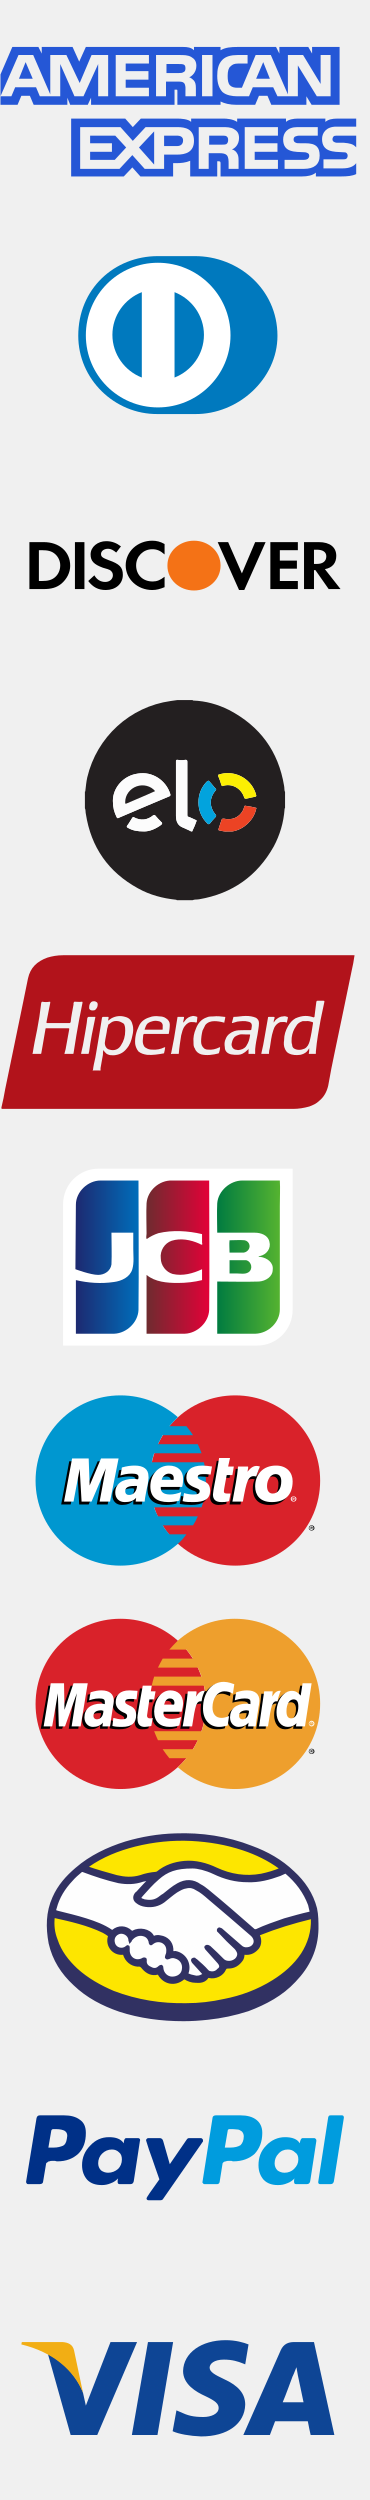
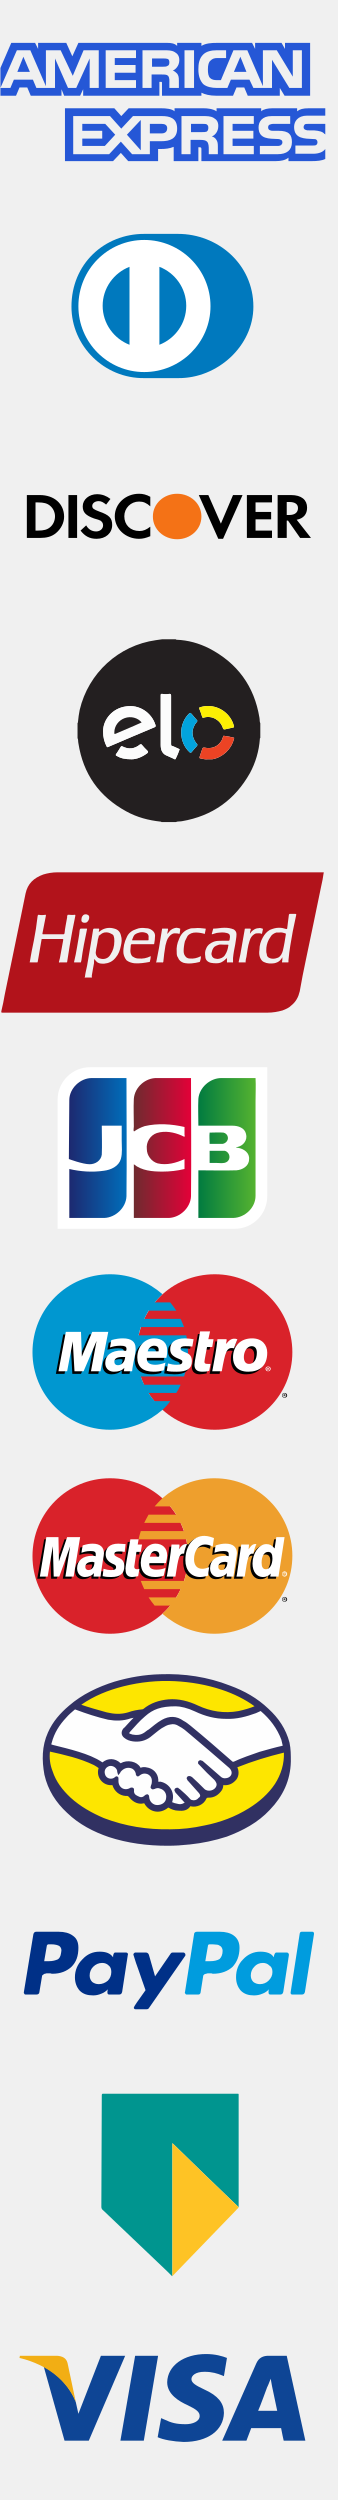
- <svg xmlns="http://www.w3.org/2000/svg" width="780" height="5271" viewBox="0 0 780 5271">
-   <svg width="752" height="471" viewBox="0 0 752 471">
+ <svg xmlns="http://www.w3.org/2000/svg" width="780" height="5772" viewBox="0 0 780 5772">
+   <svg width="752" height="471" viewBox="0 0 752 471" id="amex">
    <path fill="#2557D6" d="M555 131l-15 35h29l-14-35zm-168 21c3-1 4-4 4-8s-1-7-4-8-6-1-10-1h-26v19h26c4 0 7 0 10-2zM54 131l-14 35h29l-15-35zm669 224h-41v-19h40c4 0 7 0 9-2 1-1 2-3 2-6 0-2-1-4-2-5-2-2-4-2-8-2-19-1-44 0-44-28 0-12 8-26 30-26h42v-17h-39c-12 0-20 2-26 7v-7h-58c-9 0-20 2-25 7v-7H500v7c-9-6-22-7-29-7h-68v7c-6-6-21-7-30-7h-76l-17 18-16-18H150v122h111l18-19 17 19h69v-28h7c9 0 20-1 29-5v33h57v-32h3c3 0 4 1 4 4v28h172c11 0 22-2 29-8v8h54c12 0 23-1 31-5v-23c-5 7-15 11-28 11zm-350-29h-27v30h-41l-26-29-27 29h-83v-88h85l26 29 27-29h67c17 0 35 4 35 29 0 24-18 29-36 29zm126-4c3 4 4 8 4 16v18h-21v-11c0-6 0-14-4-18-3-3-8-4-15-4h-23v33h-21v-88h49c10 0 18 0 25 4s11 9 11 19c0 14-9 22-15 24 5 1 9 5 10 7zm87-36h-49v16h48v18h-48v17h49v19h-70v-88h70v18zm55 70h-41v-19h41c4 0 6-1 8-2 2-2 3-4 3-6 0-3-1-5-3-6s-4-2-7-2c-20-1-45 1-45-27 0-13 8-26 30-26h43v18h-39c-4 0-6 1-9 2-2 1-3 4-3 6 0 4 2 6 5 7 2 1 4 1 8 1h11c12 0 20 2 25 7 4 4 6 10 6 19 0 19-12 28-33 28zm110-12zm-274-57c-2-1-6-1-10-1h-26v19h26c4 0 7 0 10-1 3-2 4-5 4-9s-1-6-4-8zm236-1c-4 0-7 0-9 1-2 2-3 4-3 7s2 5 5 6c2 1 4 1 8 1h11c12 1 20 3 24 8 1 0 2 1 2 2v-25h-38zm-340 0h-27v22h27c8 0 13-4 13-12 0-7-5-10-13-10zm-183 0v16h46v18h-46v17h52l24-26-23-25h-53zm135 61v-70l-32 34 32 36zM192 206v15h176v-32h3c3 0 3 0 3 4v28h91v-7c8 4 19 7 34 7h39l8-19h18l8 19h74v-18l11 18h59V99h-58v14l-8-14h-61v14l-7-14h-81c-14 0-26 1-36 7v-7h-56v7c-6-6-14-7-23-7H181l-14 31-14-31H88v14l-7-14H26L1 157v46l38-87h31l36 83v-83h34l28 59 25-59h35v87h-21v-68l-31 68h-19l-30-68v68H84l-8-19H32l-8 19H1v18h36l8-19h18l8 19h71v-15l6 15h37l7-15zm277-80c7-7 18-10 32-10h21v18h-20c-8 0-12 2-16 6-4 3-6 10-6 20 0 9 1 16 5 20s10 5 15 5h10l29-69h32l36 83v-83h32l37 61v-61h21v87h-29l-40-65v65h-43l-9-19h-43l-8 19h-25c-10 0-23-2-31-9-7-8-11-18-11-34 0-13 2-25 11-34zm-43-10h22v87h-22v-87zm-97 0h48c11 0 19 0 26 4s11 9 11 19c0 14-10 22-15 24 4 1 8 5 10 7 3 4 4 8 4 16v17h-22v-11c0-5 1-12-3-17-3-3-8-3-15-3h-23v31h-21v-87zm-85 0h70v18h-49v16h48v18h-48v17h49v18h-70v-87z" />
  </svg>
-   <svg width="750" height="471" viewBox="0 0 750 471" y="471">
+   <svg width="750" height="471" viewBox="0 0 750 471" id="diners" y="471">
    <path fill="#0079BE" d="M585 237c0-99-83-168-174-168h-78c-92 0-168 69-168 168 0 91 76 166 168 165h78c91 1 174-74 174-165z" />
    <path fill="#FFF" d="M333 83c-84 0-152 68-152 153 0 84 68 152 152 152s153-68 153-152c0-85-69-153-153-153z" />
    <path fill="#0079BE" d="M237 235c0-41 26-76 62-90v180c-36-14-62-49-62-90zm131 90V145c36 14 62 49 62 90s-26 76-62 90z" />
  </svg>
-   <svg width="780" height="501" viewBox="0 0 780 501" y="942">
+   <svg width="780" height="501" viewBox="0 0 780 501" id="discover" y="942">
    <path fill="#F47216" d="M409 198c31 0 56 23 56 52v1c0 29-25 52-56 52s-56-23-56-52v-1c0-29 25-52 56-52z" />
    <path d="M321 198c9 0 17 2 26 7v22c-9-8-16-11-26-11-19 0-34 15-34 34 0 20 14 34 35 34 9 0 16-3 25-10v22c-10 4-17 6-26 6-31 0-56-23-56-52s25-52 56-52zm-97 1c12 0 22 4 31 11l-10 13c-6-5-11-8-17-8-9 0-15 5-15 11s3 8 16 13c23 8 30 15 30 31 0 19-15 32-36 32-16 0-27-6-37-19l13-12c5 9 13 14 23 14 9 0 16-6 16-14 0-5-2-8-6-11-2-1-7-3-15-5-19-7-26-14-26-28 0-16 15-28 33-28zm235 2h22l29 66 28-66h22l-45 101h-11M158 201h20v99h-20m412-99h58v17h-38v22h36v17h-36v26h38v17h-58m115-42c16-3 24-13 24-28 0-18-13-29-37-29h-31v99h21v-40h3l28 40h25l-33-42zm-17-11h-6v-30h6c13 0 20 5 20 14 0 10-7 16-20 16zM92 201H62v99h30c16 0 27-3 37-11 12-10 19-24 19-38 0-30-23-50-56-50zm24 74c-7 6-15 8-28 8h-6v-65h6c13 0 21 2 28 8s11 15 11 24c0 10-4 19-11 25z" />
  </svg>
-   <svg width="780" height="501" viewBox="0 0 780 501" y="1443">
+   <svg width="780" height="501" viewBox="0 0 780 501" id="elo" y="1443">
    <path fill="#231F20" d="M374 33h32c0 1 1 0 1 1 27 1 52 8 76 20 65 34 104 87 116 160 1 5 0 9 2 13v34c-1 0-1 1-1 2-2 28-10 55-23 79-35 62-87 99-157 111-5 1-10 0-14 2h-33c-1-1-2-1-2-1-28-3-55-10-80-24-62-34-99-86-110-157-1-4 0-8-2-12v-35c1 0 1-1 1-2 1-9 2-19 4-28 20-85 90-149 176-161 5-1 9-1 14-2zM238 246c0 14 3 24 8 34 1 2 2 3 5 1 35-15 70-30 106-45 2-1 3-2 2-5-9-29-38-48-68-43-31 4-53 30-53 57zm133-25v56c0 12 4 21 15 25 6 3 12 5 17 8 2 0 3 0 3-2 3-6 6-13 8-19 1-2 1-2-1-3-5-2-10-5-16-7-2 0-2-2-2-4v-31-81c0-3-1-4-4-4-5 1-11 1-17 0-3 0-3 1-3 4v58zm109 89h10c24-4 45-24 50-47 1-2 1-3-1-3-7-2-14-3-21-4-2-1-2 0-3 2-1 3-2 6-3 8-8 15-24 21-40 17-3 0-4 0-5 3l-6 18c-1 3 0 4 2 4 6 1 11 3 17 2zm-40-107c-1 0-2 1-3 1-25 24-25 66 1 90 2 1 2 1 4 0 4-5 8-10 13-15 1-2 1-4-1-5-13-16-13-35 1-51 1-1 1-2 0-3-5-5-9-11-14-16l-1-1zm40-16c-6 0-12 1-18 3-2 0-2 1-2 3 3 7 5 13 7 20 1 1 2 2 3 1 19-6 39 5 45 25 1 2 2 2 4 2 6-1 12-3 18-4 3 0 4-2 3-4-7-27-32-46-60-46zM304 310c11 0 24-5 36-14 2-2 3-4 0-6-4-4-9-9-13-14-1-1-2-1-4 0-12 10-26 12-41 4-1-1-2 0-3 1-4 6-7 12-11 17-1 2-1 3 1 4 10 6 20 8 35 8z" />
    <path fill="#FCFCFC" d="M238 246c0-28 22-54 53-58 30-5 59 14 68 43 1 3 0 4-2 5-36 15-71 30-106 45-3 2-4 1-5-1-5-10-8-20-8-35zm89-21c-9-11-25-15-39-10s-24 18-24 33c0 4 0 4 3 3l42-18c6-3 12-5 18-8zm44-4v-58c0-3 0-4 3-4 6 1 12 1 17 0 3 0 4 1 4 4v112c0 2 0 4 2 4 6 2 11 5 16 7 2 1 2 1 1 3-2 6-5 13-8 19 0 2-1 2-3 2-5-3-11-5-17-8-11-4-15-13-15-25v-56z" />
    <path fill="#EC4324" d="M480 310c-6 1-11-1-17-2-2 0-3-1-2-4l6-18c1-3 2-3 5-3 16 4 32-2 40-17 1-2 2-5 3-8 1-2 1-3 3-2 7 1 14 2 21 4 2 0 2 1 1 3-5 23-26 43-50 47h-10z" />
    <path fill="#02A3DD" d="M440 203l1 1c5 5 9 11 14 16 1 1 1 2 0 3-14 16-14 35-1 51 2 1 2 3 1 5-5 5-9 10-13 15-2 1-2 1-4 0-26-24-26-66-1-90 1 0 2-1 3-1z" />
    <path fill="#FCEF03" d="M480 187c28 0 53 19 60 46 1 2 0 4-3 4-6 1-12 3-18 4-2 0-3 0-4-2-6-20-26-31-45-25-1 1-2 0-3-1-2-7-4-13-7-20 0-2 0-3 2-3 6-2 12-3 18-3z" />
    <path fill="#FCFCFC" d="M304 310c-15 0-25-2-35-8-2-1-2-2-1-4 4-5 7-11 11-17 1-1 2-2 3-1 15 8 29 6 41-4 2-1 3-1 4 0 4 5 9 10 13 14 3 2 2 4 0 6-12 9-25 14-36 14z" />
    <path fill="#231F20" d="M327 225c-6 3-12 5-18 8l-42 18c-3 1-3 1-3-3 0-15 10-28 24-33s30-1 39 10z" />
  </svg>
-   <svg width="752" height="471" viewBox="0 0 752 471" y="1944">
+   <svg width="752" height="471" viewBox="0 0 752 471" id="hipercard" y="1944">
    <g fill="#B2131B">
      <path d="M436 70h309c3 0 3 0 2 3-1 9-3 18-5 27l-18 87c-6 29-12 57-18 86-5 24-10 48-14 72-3 13-9 24-19 32-6 6-13 9-21 12-11 3-22 5-34 5H6c-3 0-3 0-3-3 3-13 6-26 8-39l18-87c7-32 13-65 20-97 3-16 7-33 10-49 5-23 19-36 41-44 10-3 21-5 33-5h303zm-50 142c1-3 1-7 2-10 0-2 0-2-1-2h-12c-1 0-1 1-1 2-2 14-5 29-7 43-2 10-4 21-6 31-1 2-1 3 1 2h13c1 1 1 0 2-1 1-13 3-25 5-38 2-7 3-14 8-20 4-5 9-9 16-8 2 0 5 0 7 1 1 0 1 0 2-1 0-3 1-6 1-9v-2c-3-1-6-2-9-2-7 1-13 4-17 10-1 1-2 3-4 4zm191 0c0-4 1-7 2-10 0-2-1-2-2-2h-10c-2 0-2 0-2 2-2 13-5 27-7 40-2 12-4 23-7 35 0 1 0 1 1 1h14c1 0 2 0 1-1 0-4 1-8 2-12 2-12 3-24 7-36 2-8 7-15 15-18h1c4 0 8-1 12 1 1 0 1 0 1-1 1-3 1-6 2-9 0-1 0-2-1-2-3-1-6-2-9-1-5 0-9 2-13 5-3 2-5 5-7 8zm-454 1H99c-1 0-1-1-1-2 3-14 5-27 8-41 0-1 0-2-1-2-6 1-11 1-16 0-1 0-1 1-2 2-1 10-3 20-4 30-3 18-6 35-10 53-1 7-3 15-4 23-1 2-1 2 2 2h14c1 0 2 0 2-1 1-6 2-11 3-17 2-11 4-23 6-35 0-1 0-1 2-1h46c2 0 2 0 2 2l-6 33c-1 6-2 12-4 18 0 1 0 2 2 1h15c1 0 2 0 2-1 2-13 4-26 6-38 4-23 8-46 13-69 0-2 0-2-2-2-4 1-9 0-14 0-2 0-2 0-3 3v3c-2 12-5 25-6 37-1 1-1 2-2 2h-24zm529 53c0 4 0 8-1 11 0 1 0 1 1 1h12c2 0 2 0 2-1v-4c2-23 6-45 10-67 3-13 5-25 8-38 0-1 0-2-2-2h-13c-1 0-1 0-2 2-1 10-3 21-4 32-1 1-1 1-2 1-6-2-11-3-17-3-7 0-14 2-21 5-7 4-12 10-16 17-5 9-8 18-8 29-1 6-1 13 2 19 2 4 4 7 8 9 8 4 16 4 24 3 5-1 10-3 14-7 2-2 3-4 5-7zm-424-58c0-3 1-4 1-6 0-1 0-2-1-2h-11c-1 0-2 1-2 2-1 8-3 17-4 25-3 20-7 40-10 59-2 9-4 17-5 26-1 1-1 2 1 1h13c1 1 2 0 2-1v-4c2-10 3-19 5-28 0-3 0-7 1-10 1 1 1 2 2 3 2 2 4 5 7 6 4 2 8 2 13 2 11-1 20-5 27-14 7-8 10-17 12-27 2-8 3-16 0-25-2-8-7-13-15-15-10-3-20-2-29 3-2 1-4 3-7 5zm297 59s0 1-1 1v9c0 1 0 2 1 1h11c1 1 2 0 2-1v-9c1-11 3-21 5-31 1-8 3-16 3-24 0-5-2-8-6-11-7-3-14-4-22-4s-17 2-25 2c-1 0-1 0-1 1-1 4-2 7-3 11 0 1 0 1 1 1 4-1 7-2 10-3 8-1 16-2 23 0 5 1 8 3 8 9 0 2-1 5-1 7 0 1-1 2-2 2h-15c-7 0-13 0-19 2-8 3-15 8-18 16-3 6-3 12-2 18 0 8 5 13 13 15 5 1 9 1 13 1 5 0 10-1 14-4 4-2 7-6 11-9zm-196-31h25c1 0 2 0 2-1 1-6 2-12 2-19 0-5-3-10-8-13-4-3-9-4-13-4-8-1-15-1-22 2-10 3-18 9-22 18-6 12-9 25-8 38 1 6 3 11 7 16 5 4 11 6 18 7 12 1 24-1 35-3 1 0 1-1 1-1 1-4 2-8 2-11 1-1 0-1-1-1-8 4-17 6-27 5-4 0-8-1-11-3-2-1-4-2-5-4-2-3-3-7-3-11 0-5 1-9 1-13 0-1 1-2 2-2h25zm135 28h-1c-8 4-16 6-25 5-3 0-5-1-7-2-5-4-7-9-7-15 0-7 1-15 3-23l6-12c5-6 12-8 19-8 6 0 13 1 20 3 1 1 1 0 1-1 1-3 1-6 2-10 0-1 0-1-1-1-8-1-16-2-24-1-5 0-10 0-14 2-12 4-19 13-23 24-4 9-6 19-5 29 0 5 0 9 3 13 2 6 7 10 13 12 12 3 25 1 37-2 0-1 1-1 1-2 1-3 2-7 2-11zm-271-64h-6c-2 0-2 1-3 3-1 13-4 26-6 39-2 12-4 23-7 35 0 1 0 1 1 1h14c1 0 1 0 1-1s1-3 1-4c3-24 8-48 13-72 0-1 0-1-1-1h-7zm13-26c0-3-1-5-4-6-1-1-3-1-5-1s-4 1-5 2c-4 4-4 8-4 13 0 1 1 2 2 3 2 2 9 2 11 0 3-3 5-6 5-11z" />
      <path d="M645 209c5-1 10 1 14 2 1 1 1 1 1 2-2 13-4 26-7 38-2 7-5 13-11 16-7 3-16 4-23-1-2-2-3-4-3-7-2-5-1-10-1-15 1-9 4-17 9-24 3-6 8-9 14-11h7zm-381 20c0 12-3 22-9 31-5 9-15 12-24 9-6-1-10-7-10-14 1-10 4-20 5-30 1-2 1-4 2-7 0-1 0-2 1-2 4-3 7-6 12-7 6-1 11 0 16 3 2 1 4 2 5 4 2 5 2 9 2 13zm253 8h8c2 0 3 0 2 3-1 7-3 14-7 20-2 4-5 6-9 8-3 1-6 2-9 2-2 0-4-1-6-1-3-1-6-3-7-7-1-2-1-5 0-8 1-5 3-9 6-12 3-2 5-3 8-4 4-2 9-1 14-1zm-193-10h-18c-1 0-1 0-1-1 2-5 3-9 6-12 4-3 7-4 11-5s8-1 12 0c6 1 10 5 9 12v5c0 1-1 1-2 1h-17zm253-15zm-191 0v0z" />
    </g>
  </svg>
-   <svg width="750" height="471" viewBox="0 0 750 471" y="2415">
+   <svg width="750" height="471" viewBox="0 0 750 471" id="jcb" y="2415">
    <path fill="#FFF" d="M617 347c0 41-33 75-75 75H133V124c0-41 33-75 75-75h409v298z" />
-     <linearGradient id="a" gradientUnits="userSpaceOnUse" x1="824.742" y1="333.781" x2="825.742" y2="333.781" gradientTransform="matrix(132.8743 0 0 -323.0226 -109129.53 108054.602)">
+     <linearGradient id="afa" gradientUnits="userSpaceOnUse" x1="824.742" y1="333.781" x2="825.742" y2="333.781" gradientTransform="matrix(132.8743 0 0 -323.0226 -109129.53 108054.602)">
      <stop offset="0" stop-color="#007B40" />
      <stop offset="1" stop-color="#55B330" />
    </linearGradient>
-     <path fill="url(#a)" d="M484 242h35c12 3 15 20 4 26-7 4-16 2-23 2h-16v-28zm42-32c2 9-7 17-15 16h-27c0-9-1-18 0-26 11 0 22-1 32 0 5 1 9 5 10 10zm64-136c1 17 0 36 0 54v218c0 27-24 50-51 51h-81V287c29 0 58 1 88 0 14-1 29-10 29-25 2-15-12-25-26-27-5 0-5-2 0-2 13-3 23-16 19-30-3-14-18-19-31-19h-79c0-21-1-41 0-62 2-26 27-48 53-48h79z" />
-     <linearGradient id="b" gradientUnits="userSpaceOnUse" x1="824.755" y1="333.782" x2="825.748" y2="333.782" gradientTransform="matrix(133.4307 0 0 -323.0203 -109887.688 108053.82)">
+     <path fill="url(#afa)" d="M484 242h35c12 3 15 20 4 26-7 4-16 2-23 2h-16v-28zm42-32c2 9-7 17-15 16h-27c0-9-1-18 0-26 11 0 22-1 32 0 5 1 9 5 10 10zm64-136c1 17 0 36 0 54v218c0 27-24 50-51 51h-81V287c29 0 58 1 88 0 14-1 29-10 29-25 2-15-12-25-26-27-5 0-5-2 0-2 13-3 23-16 19-30-3-14-18-19-31-19h-79c0-21-1-41 0-62 2-26 27-48 53-48h79z" />
+     <linearGradient id="afb" gradientUnits="userSpaceOnUse" x1="824.755" y1="333.782" x2="825.748" y2="333.782" gradientTransform="matrix(133.4307 0 0 -323.0203 -109887.688 108053.82)">
      <stop offset="0" stop-color="#1D2970" />
      <stop offset="1" stop-color="#006DBA" />
    </linearGradient>
-     <path fill="url(#b)" d="M160 125c0-27 25-51 52-51h80c0 91 1 182 0 273-1 26-25 49-51 50h-81V284c26 6 53 8 80 4 16-2 34-10 39-27 4-14 2-29 2-43v-34h-46c0 22 1 45 0 67-2 14-15 22-28 22-16 0-48-12-48-12 0-42 1-94 1-136z" />
-     <linearGradient id="c" gradientUnits="userSpaceOnUse" x1="824.742" y1="333.781" x2="825.741" y2="333.781" gradientTransform="matrix(132.9583 0 0 -323.0276 -109347.922 108056.266)">
+     <path fill="url(#afb)" d="M160 125c0-27 25-51 52-51h80c0 91 1 182 0 273-1 26-25 49-51 50h-81V284c26 6 53 8 80 4 16-2 34-10 39-27 4-14 2-29 2-43v-34h-46c0 22 1 45 0 67-2 14-15 22-28 22-16 0-48-12-48-12 0-42 1-94 1-136z" />
+     <linearGradient id="afc" gradientUnits="userSpaceOnUse" x1="824.742" y1="333.781" x2="825.741" y2="333.781" gradientTransform="matrix(132.9583 0 0 -323.0276 -109347.922 108056.266)">
      <stop offset="0" stop-color="#6E2B2F" />
      <stop offset="1" stop-color="#E30138" />
    </linearGradient>
-     <path fill="url(#c)" d="M310 197c-3 1-1-8-1-11 0-21-1-43 0-64 2-27 27-49 54-48h78c0 91 1 182 0 273-1 26-25 49-51 50h-81V273c18 15 43 17 66 17 17 0 35-2 51-6v-23c-19 9-41 15-62 10-14-4-25-18-25-33-2-16 8-32 23-37 19-6 40-2 58 6 4 2 8 5 6-2v-18c-30-7-62-9-92-2-9 3-17 7-24 12z" />
+     <path fill="url(#afc)" d="M310 197c-3 1-1-8-1-11 0-21-1-43 0-64 2-27 27-49 54-48h78c0 91 1 182 0 273-1 26-25 49-51 50h-81V273c18 15 43 17 66 17 17 0 35-2 51-6v-23c-19 9-41 15-62 10-14-4-25-18-25-33-2-16 8-32 23-37 19-6 40-2 58 6 4 2 8 5 6-2v-18c-30-7-62-9-92-2-9 3-17 7-24 12z" />
  </svg>
-   <svg width="750" height="471" viewBox="0 0 750 471" y="2886">
+   <svg width="750" height="471" viewBox="0 0 750 471" id="maestro" y="2886">
    <path fill="#D9222A" d="M675 236c0 99-80 179-179 179-100 0-180-80-180-179 0-100 80-180 180-180 99 0 179 80 179 180" />
    <path fill="#0097D0" d="M357 349c-5-6-10-12-14-19h64c4-6 7-12 10-19h-84c-3-6-6-12-8-19h100c6-17 9-37 9-56 0-14-1-26-4-39H320c1-6 3-12 5-19h100c-2-6-5-12-8-19h-84c3-6 6-12 10-19h64c-4-6-9-13-14-19h-36c5-6 12-13 18-19-32-28-74-46-121-46-99 0-179 80-179 180 0 99 80 179 179 179 47 0 89-18 121-46 7-6 13-13 18-20h-36" />
    <path d="M651 336c0-4 3-6 6-6s6 2 6 6c0 3-3 5-6 5s-6-2-6-5zm6 4c2 0 4-2 4-4 0-3-2-5-4-5-3 0-5 2-5 5 0 2 2 4 5 4zm-1-2h-1v-5h3c1 1 1 1 1 2 0 0 0 1-1 1l1 2h-1l-1-2h-1v2zm0-3h2c0-1 0-1-1-1h-1v1zm-284-51c-7 2-15 3-22 3-25 0-39-11-39-33 0-26 17-44 40-44 18 0 30 10 30 27 0 5-1 10-3 18h-44c-2 11 6 15 19 15 8 0 15-1 23-4l-4 18zm-12-44c0-2 3-13-10-13-7 0-12 4-14 13h24zm28-5c0 9 5 16 17 21 9 3 10 4 10 8s-4 7-13 7c-6 0-13-1-20-3l-3 17c6 1 16 2 24 2 24 0 35-8 35-25 0-10-5-16-16-21-10-3-11-4-11-8s4-6 11-6c5 0 11 1 17 1l3-17c-6-1-15-1-20-1-26 0-35 11-34 25m-89 51h-18v-8c-6 6-13 9-24 9-12 0-20-8-20-20 0-18 14-29 39-29 3 0 6 0 10 1v-5c0-5-3-7-14-7-10 0-17 2-24 3l3-16c12-3 19-4 27-4 20 0 30 7 30 21 0 4-1 12-2 15-1 5-6 33-7 40zm-16-33c-2-1-4-1-5-1-13 0-19 4-19 12 0 4 3 7 8 7 9 0 16-7 16-18zm194 32c-6 1-11 2-16 2-11 0-18-6-18-16 0-3 3-16 3-20 1-4 11-57 11-57h22l-3 17h11l-3 19h-11s-7 31-7 33c0 4 3 6 8 6 2 0 4 0 6-1l-3 17m99-75c-16 0-29 6-36 18l6-17c-12-4-19 2-26 11l-2 2v-13h-21c-3 23-8 47-12 70l-1 5h23c2-12 3-21 5-29 5-21 13-27 25-24-3 6-4 13-4 20 0 19 10 34 35 34s43-13 43-44c0-19-12-33-35-33zm-6 59c-8 0-13-7-13-17 0-11 7-25 18-25 9 0 12 8 12 15 0 17-6 27-17 27zm-343 17h-23l13-70-30 70h-20l-4-70-14 70h-20l17-91h35l3 51 22-51h38l-17 91" />
    <path fill="#FFF" d="M613 274c0-3 3-5 6-5s6 2 6 5c0 4-3 6-6 6s-6-2-6-6zm6 5c2 0 4-2 4-5 0-2-2-4-4-4s-4 2-4 4 2 5 4 5zm-1-2h-1v-5h3c1 0 1 1 1 1 0 1 0 1-1 2l1 2h-1l-1-2h-1v2zm0-3h2v-1h-2v1zm-240 4c-8 2-15 3-23 3-25 0-38-11-38-33 0-25 17-44 39-44 19 0 30 11 30 27 0 5 0 11-2 18h-45c-1 11 6 16 20 16 7 0 15-2 23-5l-4 18zm-12-44c0-1 3-13-10-13-7 0-13 5-15 13h25zm27-5c0 10 5 16 17 21 10 4 11 5 11 8 0 5-4 7-13 7-7 0-13-1-20-3l-3 17c6 2 15 2 23 2 24 0 35-7 35-24 0-11-4-17-16-21-9-4-10-5-10-8 0-4 3-6 11-6 4 0 10 0 16 1l3-17c-6-1-15-2-20-2-25 0-34 11-34 25m-88 51h-19l1-8c-6 7-14 9-24 9-12 0-20-8-20-20 0-18 14-29 39-29 3 0 6 1 9 1 1-2 1-3 1-5 0-5-4-7-14-7-11 0-18 2-24 4l3-17c11-3 19-4 27-4 19 0 29 8 29 22 1 4-1 11-1 15-1 4-7 33-7 39zm-17-33h-5c-12 0-19 3-19 11 0 5 3 8 8 8 10 0 16-8 17-19zm195 32c-7 2-11 2-16 2-12 0-18-5-18-16 0-3 2-16 3-20 1-3 10-57 10-57h23l-4 18h12l-3 18h-12s-6 31-6 34c0 4 2 5 8 5h6l-3 16m110-42c0 16-7 26-18 26-8 0-12-6-12-16 0-12 7-25 18-25 9 0 12 7 12 15zm24 0c0-18-12-33-35-33-27 0-44 18-44 44 0 18 10 33 35 33 26 0 44-13 44-44zm-115-31c-2 23-7 46-11 69l-1 5h22c8-44 11-57 28-53l8-21c-12-4-19 2-26 11 0-4 2-8 1-11h-21m-270 74h-22l13-70-30 70h-21l-4-69-13 69h-20l17-91h35l2 57 24-57h37l-18 91" />
  </svg>
-   <svg width="750" height="471" viewBox="0 0 750 471" y="3357">
+   <svg width="750" height="471" viewBox="0 0 750 471" id="mastercard" y="3357">
    <path fill="#D9222A" d="M434 236c0 99-80 179-180 179-99 0-179-80-179-179 0-100 80-180 179-180 100 0 180 80 180 180" />
    <path fill="#EE9F2D" d="M495 56c-46 0-88 18-120 46-6 6-13 13-18 19h36c5 6 10 13 14 19h-64c-4 7-7 13-10 19h84c3 7 6 13 8 19H325c-2 7-4 13-5 19h110c3 13 4 25 4 38 0 20-3 40-9 58H325c2 6 5 12 8 19h84c-3 6-6 12-10 19h-64c4 6 9 13 14 19h36c-5 6-12 13-18 19 32 28 74 46 120 46 100 0 180-80 180-180 0-99-80-179-180-179" />
    <path d="M651 336c0-4 3-6 6-6s6 2 6 6c0 3-3 5-6 5s-6-2-6-5zm6 4c2 0 4-2 4-4 0-3-2-5-4-5-3 0-5 2-5 5 0 2 2 4 5 4zm-1-2h-1v-5h3c1 1 1 1 1 2 0 0 0 1-1 1l1 2h-1l-1-2h-1v2zm0-3h2c0-1 0-1-1-1h-1v1zm-443-80h-5c-11 0-16 4-16 11 0 5 2 8 7 8 8 0 13-8 14-19zm14 33h-16v-8c-5 7-12 9-20 9-11 0-18-8-18-20 0-18 12-28 34-28h8c1-2 1-3 1-5 0-4-4-6-13-6s-17 2-20 3c0-1 2-17 2-17 10-2 16-4 24-4 16 0 25 8 25 22 0 4 0 9-1 15-2 11-6 34-6 39zm-62 0h-20l11-70-25 70h-13l-2-69-11 69H86l16-91h28l1 51 18-51h31l-15 91m355-33h-5c-11 0-16 4-16 11 0 5 2 8 7 8 8 0 13-8 14-19zm14 33h-16v-8c-5 7-12 9-20 9-11 0-18-8-18-20 0-18 12-28 34-28h8c1-2 1-3 1-5 0-4-4-6-13-6s-17 2-20 3c0-1 2-17 2-17 10-2 16-4 24-4 16 0 25 8 25 22 0 4 0 9-1 15-2 11-6 34-6 39zm-221-1c-5 2-9 2-14 2-10 0-15-5-15-16 0-3 1-12 3-20 1-6 8-50 8-50h19l-2 11h12l-3 18h-11c-3 14-6 32-6 34 0 4 2 5 7 5h5l-3 16m60-1c-7 2-13 3-20 3-22 0-33-11-33-33 0-25 14-44 34-44 16 0 26 11 26 27 0 6-1 11-2 18h-39c-1 11 6 16 17 16 7 0 13-2 20-5l-3 18zm-11-43c0-2 2-14-9-14-6 0-11 5-13 14h22zm-124-5c0 9 5 15 15 20 8 4 9 5 9 8 0 5-3 7-11 7-6 0-11-1-17-3 0 0-3 16-3 17 5 1 8 2 20 2 21 0 30-7 30-24 0-10-4-16-13-21-8-4-9-5-9-8 0-4 3-6 9-6 4 0 9 0 14 1l3-17c-5-1-13-2-17-2-22 0-30 12-30 26m230-24c5 0 10 2 17 5l3-19c-3-2-13-8-21-8-13 0-24 6-32 17-11-4-16 4-22 11l-5 2c1-3 1-5 1-8h-18c-3 23-7 46-10 69l-1 5h19c4-21 5-35 6-44l8-4c1-4 4-5 11-5-1 5-1 10-1 15 0 24 13 39 34 39 5 0 10 0 17-2l4-21c-7 3-12 5-17 5-11 0-18-9-18-22 0-21 10-35 25-35" />
    <path fill="#FFF" d="M170 283h-19l11-70-25 70h-13l-2-70-12 70H92l15-91h28l1 56 19-56h30l-15 91" />
    <path d="M633 197l-5 26c-5-7-11-12-18-12-10 0-19 8-25 19-8-2-17-5-17-5 1-6 1-10 1-11h-18c-2 23-6 46-10 69l-1 5h20c2-17 4-31 6-42 7-6 10-12 17-11-3 7-5 15-5 24 0 18 9 30 23 30 8 0 13-2 18-8l-1 7h19l15-91h-19zm-25 74c-6 0-10-5-10-15 0-14 6-24 15-24 7 0 11 5 11 14 0 15-7 25-16 25z" />
    <path fill="#FFF" d="M218 250c-2 0-3-1-4-1-11 0-17 4-17 12 0 4 3 7 7 7 8 0 14-7 14-18zm14 33h-16l1-8c-5 6-12 9-21 9-10 0-18-8-18-20 0-18 13-29 35-29 2 0 5 0 8 1v-5c0-5-3-7-12-7-10 0-18 3-21 4 0-2 3-17 3-17 10-3 16-4 23-4 17 0 26 8 26 22 0 4-1 8-2 14-2 11-5 34-6 40zm262-89l-3 20c-7-4-12-5-18-5-14 0-25 14-25 34 0 14 7 22 19 22 4 0 10-1 16-4l-3 20c-7 2-12 3-18 3-20 0-34-15-34-39 0-33 18-56 44-56 9 0 19 4 22 5m31 56c-2 0-3-1-4-1-11 0-17 4-17 12 0 4 3 7 7 7 8 0 14-7 14-18zm14 33h-16l1-8c-5 6-12 9-21 9-10 0-18-8-18-20 0-18 13-29 35-29 2 0 5 0 8 1v-5c0-5-3-7-12-7-10 0-18 3-21 4 0-2 3-17 3-17 10-3 16-4 23-4 17 0 26 8 26 22 0 4-1 8-2 14-2 11-5 34-6 40zm-220-1c-5 1-10 2-14 2-10 0-15-6-15-16-1-4 1-12 2-20 1-7 9-51 9-51h19l-2 12h10l-3 17h-10c-2 15-5 32-5 34 0 4 2 6 6 6 3 0 4 0 6-1l-3 17m59-1c-6 2-13 3-20 3-21 0-33-11-33-33 1-25 15-44 34-44 16 0 27 10 27 27 0 5-1 11-3 18h-38c-2 11 5 15 16 15 7 0 14-1 21-4l-4 18zm-11-44c1-1 3-13-9-13-6 0-10 5-12 13h21zm-123-5c0 9 5 16 15 21 8 3 9 5 9 8 0 5-3 7-11 7-6 0-11-1-18-3 0 0-2 16-2 17 4 1 8 2 20 2 21 0 30-8 30-25 0-10-4-16-14-20-8-4-9-5-9-8 0-4 3-6 10-6 4 0 9 0 14 1l2-18c-5 0-12-1-17-1-21 0-29 11-29 25m399 51h-19l1-7c-5 6-11 8-18 8-14 0-24-12-24-31 0-24 15-45 32-45 8 0 13 3 19 10l4-26h19l-14 91zm-29-17c9 0 15-11 15-25 0-10-3-15-10-15-9 0-15 10-15 25 0 10 3 15 10 15zm-57-57c-3 23-7 46-10 69l-1 5h19c7-46 9-54 20-53 2-10 5-18 7-22-8-1-12 3-18 12 0-4 1-8 1-11h-18m-161 0c-2 23-6 46-10 69l-1 5h20c7-46 9-54 20-53 1-10 5-18 7-22-8-1-13 3-19 12 1-4 2-8 1-11h-18m255 68c0-3 3-6 6-6s6 3 6 6-3 6-6 6-6-3-6-6zm6 4c2 0 4-2 4-4s-2-4-4-4c-3 0-5 2-5 4s2 4 5 4zm-1-2h-1v-5h2s1 0 1 1c1 0 1 0 1 1s0 1-1 1l1 2h-1l-1-2h-1v2zm0-2h1v-1h1s0-1-1-1h-1v2z" />
  </svg>
-   <svg width="752" height="471" viewBox="0 0 752 471" y="3828">
+   <svg width="752" height="471" viewBox="0 0 752 471" id="meli" y="3828">
    <path fill="#FDE600" d="M113 213c36 8 72 16 105 32 4 2 8 5 11 7 1 1 2 1 1 3-6 19 9 38 29 36 2 0 2 0 3 2 4 13 15 22 28 23h1c5-1 8 2 11 6 8 9 18 14 30 11 2-1 3 0 3 1 11 20 34 24 51 10 1-1 2-1 4-1 6 4 14 7 22 7 10 1 20 0 26-10 1-1 2 0 3 0 13 3 28-4 33-16 2-4 4-4 8-4 12 0 21-6 28-16 2-3 3-7 3-11 0-2 1-2 3-2 10 1 18-2 25-9 8-7 9-19 5-28-2-3-1-3 1-4 35-14 71-25 108-34 2 0 3 0 3 2 1 27-7 52-21 74-16 24-37 42-61 57-32 20-67 33-103 40-27 6-53 9-80 9-53 1-104-7-154-26-28-12-55-27-78-48-18-17-34-37-42-62-6-15-8-31-6-48v-1z" />
    <path fill="#FEFEFE" d="M316 134c-8 8-15 15-22 23-2 2-4 5-7 7-5 6-5 13 1 18s12 7 19 8c14 2 27-1 38-9 9-7 18-15 27-21 7-4 13-8 21-9 8-2 15 0 21 4 10 5 18 12 26 19 31 26 61 52 91 78 3 3 5 6 6 10 2 9-5 17-15 18-6 1-11-1-15-5-13-11-25-22-38-33-1-1-3-3-5-3-1-1-2-1-3 0-2 1-1 3-1 4l3 3c11 12 22 23 34 34 4 5 7 10 5 16-4 13-23 17-32 8s-18-18-28-27c-2-1-3-2-5-2-1 0-2 0-3 1s-1 2 0 3c0 1 1 2 2 3 8 9 17 19 25 28 5 6 5 11-1 15-5 6-12 7-19 5-2-1-3-2-4-3-7-8-15-15-23-22-2-1-3-2-4-3-2 0-3 0-4 1s-1 3 0 4c0 1 1 1 1 2 7 8 14 15 20 22 3 3 3 5-1 6-5 3-11 4-17 2-5-1-9-2-13-4-2-1-2-2-1-3 7-20-4-40-25-44-2 0-5 1-6-1s-1-4-1-6c-1-14-11-24-25-26-4-1-9-1-13 1-1 0-2 0-3-2-7-13-28-18-42-9-2 1-3 1-4-1-11-10-26-11-38-1-1 0-1 1-3 0-16-11-35-18-54-24s-40-11-60-16c-6-2-6-2-4-8 6-23 18-42 34-59 6-7 13-13 19-18 2-2 4-2 6-1 24 9 48 17 74 23 17 3 34 3 51-3l15-3z" />
    <path fill="#FEFEFE" d="M406 109c11 0 28 4 45 12 23 11 46 17 71 17 24 1 46-5 68-13 4-2 7-3 11-5 1 0 2 0 3 1 21 18 38 40 48 67 1 4 2 9 3 13 1 3 0 3-2 4-18 4-35 9-53 14-20 7-41 14-60 23-2 0-4 0-5-1-32-28-64-56-97-83-5-4-10-8-16-11-15-11-31-11-47-2-11 6-21 15-30 22-4 2-7 5-10 7-10 7-20 7-31 5-1-1-2-1-3-1-7-3-7-4-2-10 11-12 21-24 34-35 19-17 38-24 73-24z" />
    <path fill="#FDE600" d="M593 112c-14 6-28 10-42 13-33 6-65 1-95-13-21-10-44-16-67-14-21 2-40 8-57 22-1 0-2 1-3 1-11 1-22 3-33 7-17 5-33 4-50 0-22-6-43-12-63-19 0-2 2-2 3-3 30-21 63-34 98-43 40-10 80-14 120-12 37 2 73 8 109 20 27 9 54 22 77 39 1 0 2 1 3 2z" />
    <path fill="#FEFEFE" d="M274 266c1-1 2-3 2-4 7-9 17-13 27-10 7 2 11 7 13 14v2c1 3 2 4 4 2 7-6 14-7 22-4 8 4 12 11 11 21 0 3-1 6-2 8 0 2-2 4 0 5 2 2 3 0 5 0 4-2 9-3 14-1 11 3 18 13 16 25-1 11-11 18-23 18-11 0-20-9-21-20 0-2 0-4-2-5-1 0-3 1-4 2-6 6-12 6-19 2-7-3-11-8-10-16 0-1 0-3-1-3-2-1-3 0-4 0-15 9-31-1-31-18v-5c0-2 0-3-1-3-1-1-2 0-3 1-9 8-24 4-27-8-3-10 2-19 12-22 9-2 19 4 21 13 0 2 0 3 1 6z" />
    <path fill="#313162" stroke="#313162" stroke-width="5" stroke-miterlimit="10" d="M113 213v1c-2 17 0 33 6 48 8 25 24 45 42 62 23 21 50 36 78 48 50 19 101 27 154 26 27 0 53-3 80-9 36-7 71-20 103-40 24-15 45-33 61-57 14-22 22-47 21-74 0-2-1-2-3-2-37 9-73 20-108 34-2 1-3 1-1 4 4 9 3 21-5 28-7 7-15 10-25 9-2 0-3 0-3 2 0 4-1 8-3 11-7 10-16 16-28 16-4 0-6 0-8 4-5 12-20 19-33 16-1 0-2-1-3 0-6 10-16 11-26 10-8 0-16-3-22-7-2 0-3 0-4 1-17 14-40 10-51-10 0-1-1-2-3-1-12 3-22-2-30-11-3-4-6-7-11-6h-1c-13-1-24-10-28-23-1-2-1-2-3-2-20 2-35-17-29-36 1-1 0-2-1-3-3-2-7-5-11-7-33-16-69-24-105-32zm203-79l-15 3c-17 6-34 6-51 3-26-6-50-14-74-23-2-1-4-1-6 1-6 5-13 11-19 18-16 17-28 36-34 59-2 6-2 6 4 8 20 5 41 10 60 16s38 13 54 24c2 1 2 0 3 0 12-10 27-9 38 1 1 2 2 2 4 1 14-8 35-4 42 9 1 2 2 2 3 2 4-2 9-2 13-1 14 2 24 12 25 26v6c2 2 5 1 7 1 20 4 32 24 25 44-1 1-1 2 1 3 4 2 8 3 13 4 6 2 12 1 17-2 4-1 4-3 1-6-6-7-13-14-20-22 0-1-1-1-1-2-1-1-1-3 0-4s2-1 4-1c1 1 2 2 4 3 8 7 16 14 23 22 1 1 2 2 4 3 7 2 14 1 19-5 6-4 6-9 1-15-8-9-17-19-25-28-1-1-2-2-2-3-1-1-1-2 0-3s2-1 3-1c2 0 3 1 5 2 10 9 19 18 28 27s28 5 32-8c2-6-1-11-5-16-12-11-23-22-34-34l-3-3c0-1-1-3 1-4 1-1 2-1 3 0 2 0 4 2 5 3 13 11 25 22 38 33 4 4 9 6 15 5 10-1 17-9 15-18-1-4-3-7-6-10-30-26-60-52-91-78-8-7-16-14-26-19-6-4-13-6-21-4-8 1-14 5-21 9-9 6-18 14-27 21-11 8-24 11-38 9-7-1-13-3-19-8s-6-12-1-18c3-2 5-5 7-7 7-8 14-15 22-23zm90-25c-35 0-54 7-73 24-13 11-23 23-34 35-5 6-5 7 2 10 1 0 2 0 3 1 11 2 21 2 31-5 3-2 6-5 10-7 9-7 19-16 30-22 16-9 32-9 47 2 6 3 11 7 16 11 33 27 65 55 97 83 1 1 3 1 5 1 19-9 40-16 60-23 18-5 35-10 53-14 2-1 3-1 2-4-1-4-2-9-3-13-10-27-27-49-48-67-1-1-2-1-3-1-4 2-7 3-11 5-22 8-44 14-68 13-25 0-48-6-71-17-17-8-34-12-45-12zm187 3c-1-1-2-2-3-2-23-17-50-30-77-39-36-12-72-18-109-20-40-2-80 2-120 12-35 9-68 22-98 43-1 1-3 1-3 3 20 7 41 13 63 19 17 4 33 5 50 0 11-4 22-6 33-7 1 0 2-1 3-1 17-14 36-20 57-22 23-2 46 4 67 14 30 14 62 19 95 13 14-3 28-7 42-13zM274 266c-1-3-1-4-1-6-2-9-12-15-21-13-10 3-15 12-12 22 3 12 18 16 27 8 1-1 2-2 3-1 1 0 1 1 1 3v5c0 17 16 27 31 18 1 0 2-1 4 0 1 0 1 2 1 3-1 8 3 13 10 16 7 4 13 4 19-2 1-1 3-2 4-2 2 1 2 3 2 5 1 11 10 20 21 20 12 0 22-7 23-18 2-12-5-22-16-25-5-2-10-1-14 1-2 0-3 2-5 0-2-1 0-3 0-5 1-2 2-5 2-8 1-10-3-17-11-21-8-3-15-2-22 4-2 2-3 1-4-2v-2c-2-7-6-12-13-14-10-3-20 1-27 10 0 1-1 3-2 4zm113 165c-47 0-92-6-135-20-35-12-68-29-95-55-26-24-44-52-52-87-6-33-6-65 8-96 11-25 28-44 48-61 30-26 66-43 104-55 34-10 69-16 105-17 55-2 109 6 160 26 33 12 63 29 88 53 23 21 40 46 48 77 3 14 3 28 3 43-1 43-18 79-48 110-27 29-61 47-98 61-28 9-56 15-85 18-18 2-35 3-51 3z" />
  </svg>
-   <svg width="780" height="501" viewBox="0 0 780 501" y="4299">
+   <svg width="780" height="501" viewBox="0 0 780 501" id="paypal" y="4299">
    <path fill="#003087" d="M168 170c-8-6-19-9-33-9H84c-4 0-6 2-7 6L55 301c0 1 0 2 1 3 1 2 2 2 3 2h25c4 0 7-2 7-6l6-36c0-2 1-3 3-4 1-1 2-2 4-2 2-1 4-1 6-1h6c3 1 4 1 5 1 19 0 33-6 44-16 11-11 16-25 16-44 0-13-4-22-13-28zm-27 40c-1 8-4 13-8 15-5 2-11 4-20 4h-11l6-35c0-2 2-4 4-4h6c9 0 16 2 19 4 4 3 6 8 4 16z" />
    <path fill="#009CDE" d="M721 161h-24c-3 0-4 1-5 4l-21 136v1c0 1 0 2 1 3s2 1 3 1h22c4 0 6-2 7-6l21-134c0-3-1-5-4-5z" />
    <path fill="#003087" d="M428 214c0-1 0-2-1-3s-2-2-3-2h-25c-3 0-4 1-6 4l-35 51-14-49c-1-4-4-6-7-6h-25c-1 0-2 1-3 2s-1 2-1 3c0 0 2 7 6 19 5 13 9 26 14 40 5 15 8 22 8 23-18 25-27 38-27 40s1 4 4 4h25c3 0 5-1 6-3l84-121v-2z" />
    <path fill="#009CDE" d="M663 209h-25c-3 0-5 4-6 11-5-9-16-13-31-13s-29 6-40 18c-11 11-16 25-16 41 0 13 4 23 11 31 8 8 18 11 30 11 7 0 13-1 20-4 6-2 11-6 15-10 0 0 0 1-1 3v4c0 3 1 5 4 5h23c4 0 6-2 7-6l13-85c0-2 0-3-1-4s-2-2-3-2zm-43 65c-5 5-12 8-20 8-6 0-11-2-15-5-4-4-6-9-6-15 0-8 3-15 8-20 5-6 12-9 20-9 6 0 11 2 15 6 5 3 7 8 7 15 0 8-3 14-9 20z" />
    <path fill="#003087" d="M291 209h-25c-3 0-5 4-5 11-6-9-16-13-31-13-16 0-29 6-40 18-11 11-17 25-17 41 0 13 4 23 11 31 8 8 18 11 31 11 6 0 12-1 19-4 6-2 11-6 15-10-1 3-1 5-1 7 0 3 1 5 4 5h23c4 0 6-2 7-6l13-85c1-2 0-3 0-4-1-1-2-2-4-2zm-42 65c-6 5-13 8-21 8-6 0-11-2-15-5-4-4-6-9-6-15 0-8 3-15 8-20 6-6 13-9 21-9 6 0 11 2 15 6 4 3 6 8 6 15 0 8-3 15-8 20z" />
    <path fill="#009CDE" d="M540 170c-8-6-19-9-33-9h-52c-4 0-7 2-7 6l-21 134c-1 1 0 2 1 3 1 2 2 2 3 2h27c2 0 4-1 5-4l6-38c0-2 1-3 2-4s3-2 5-2c2-1 4-1 6-1h6c2 1 4 1 4 1 19 0 34-6 45-16 10-11 16-25 16-44 0-13-5-22-13-28zm-33 54c-5 3-12 5-22 5h-11l6-35c0-3 2-4 4-4h6c5 0 9 1 12 1 2 0 5 2 8 4 2 2 4 6 4 10 0 9-3 15-7 19z" />
  </svg>
-   <svg width="750" height="471" viewBox="0 0 750 471" y="4800">
+   <svg id="real" viewBox="84 146 780 501" width="780" height="501" y="4800">
+     <style>.st0{fill:#00958f}.st1{fill:#fec325}</style>
+     <path class="st0" d="M319 184c0-4 1-4 4-4h309c3 0 3 0 3 3v259c-51-49-102-98-153-148v307h-1l-11-11-148-141c-3-2-4-5-4-8" />
+     <path class="st1" d="M482 601V294c51 50 102 99 153 148-1 3-4 4-6 7L485 598l-3 3z" />
+   </svg>
+   <svg width="750" height="471" viewBox="0 0 750 471" id="visa" y="5301">
    <path fill="#0E4595" d="M278 334l34-196h53l-33 196h-54zm246-191c-10-4-27-9-48-9-52 0-89 27-90 65 0 28 27 44 47 53 21 10 28 16 28 25 0 13-17 19-32 19-22 0-33-3-50-11l-7-3-8 44c13 6 36 10 60 11 56 0 92-27 93-67 0-23-14-40-45-54-19-9-30-15-30-24 0-8 9-17 30-17 18 0 30 4 40 8l5 2 7-42m138-5h-42c-12 0-22 4-28 17l-79 179h56s9-24 11-29h69c1 7 6 29 6 29h50l-43-196zm-66 127c5-11 21-55 21-55 0 1 5-11 8-19l3 17s10 47 12 57h-44zM233 138l-52 134-6-27c-10-31-40-65-74-82l48 171h56l84-196h-56" />
    <path fill="#F2AE14" d="M132 138H46l-1 5c67 16 111 55 130 102l-19-90c-3-12-12-16-24-17" />
  </svg>
</svg>
